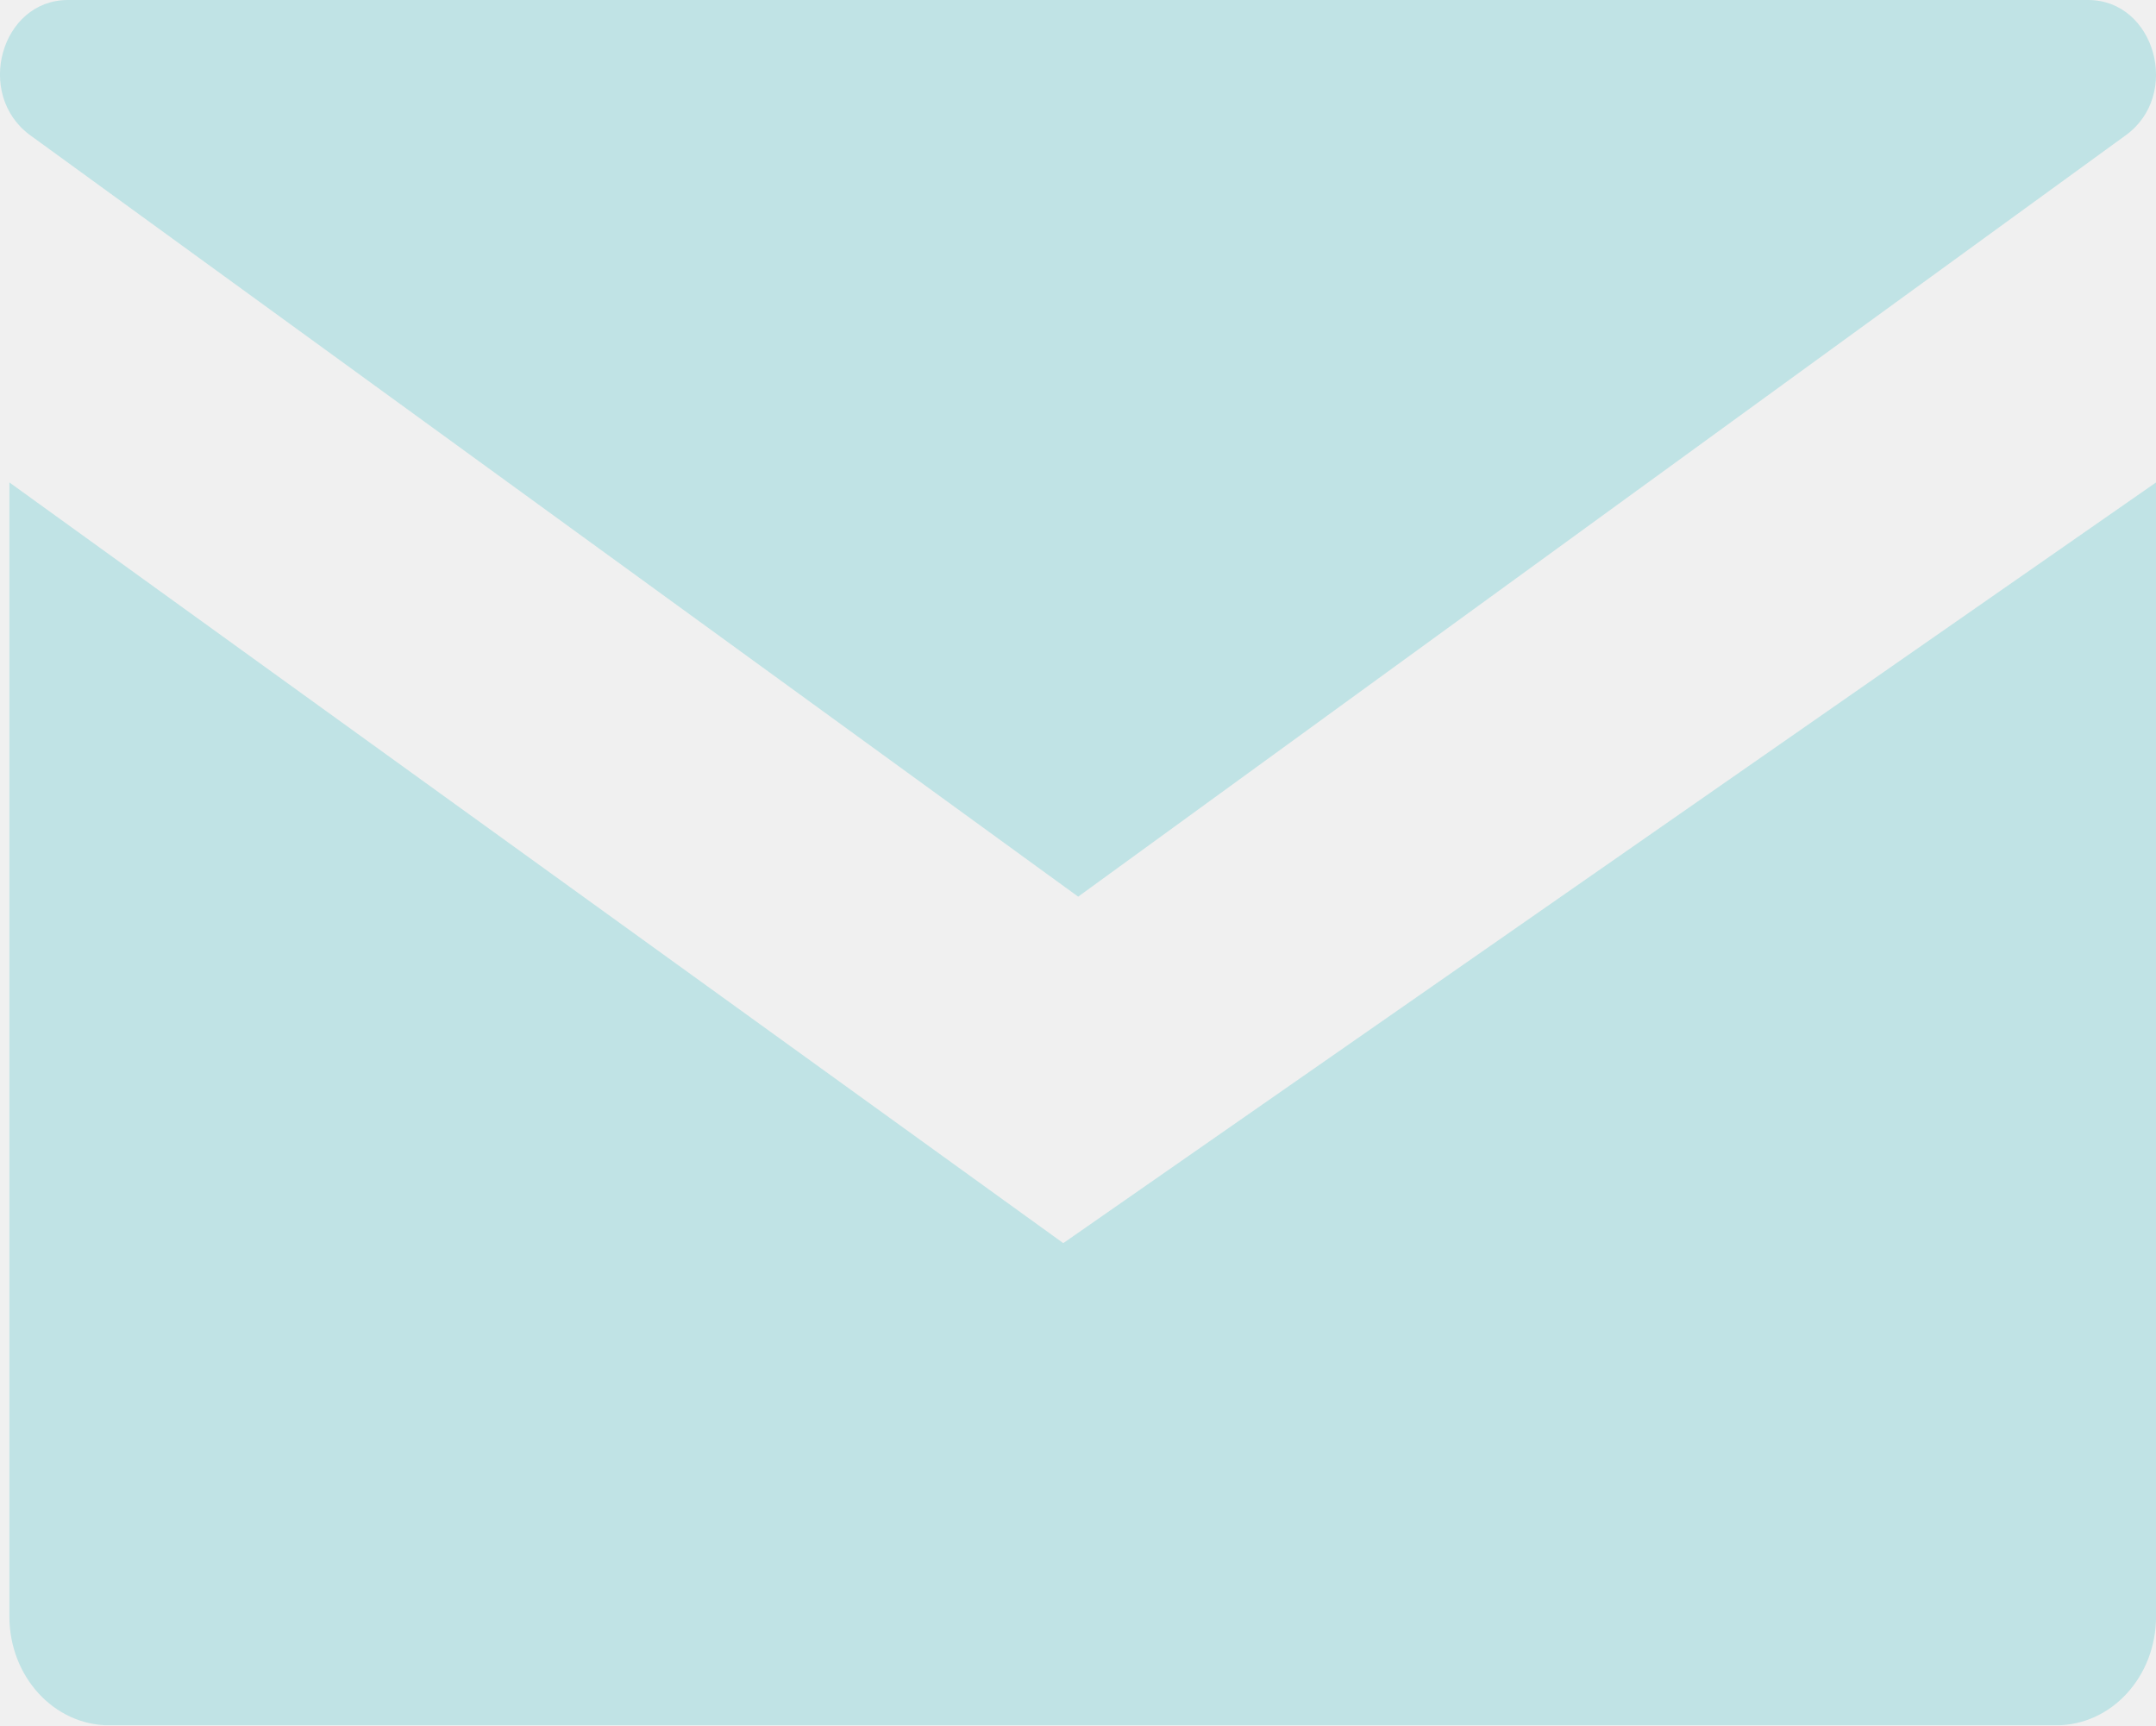
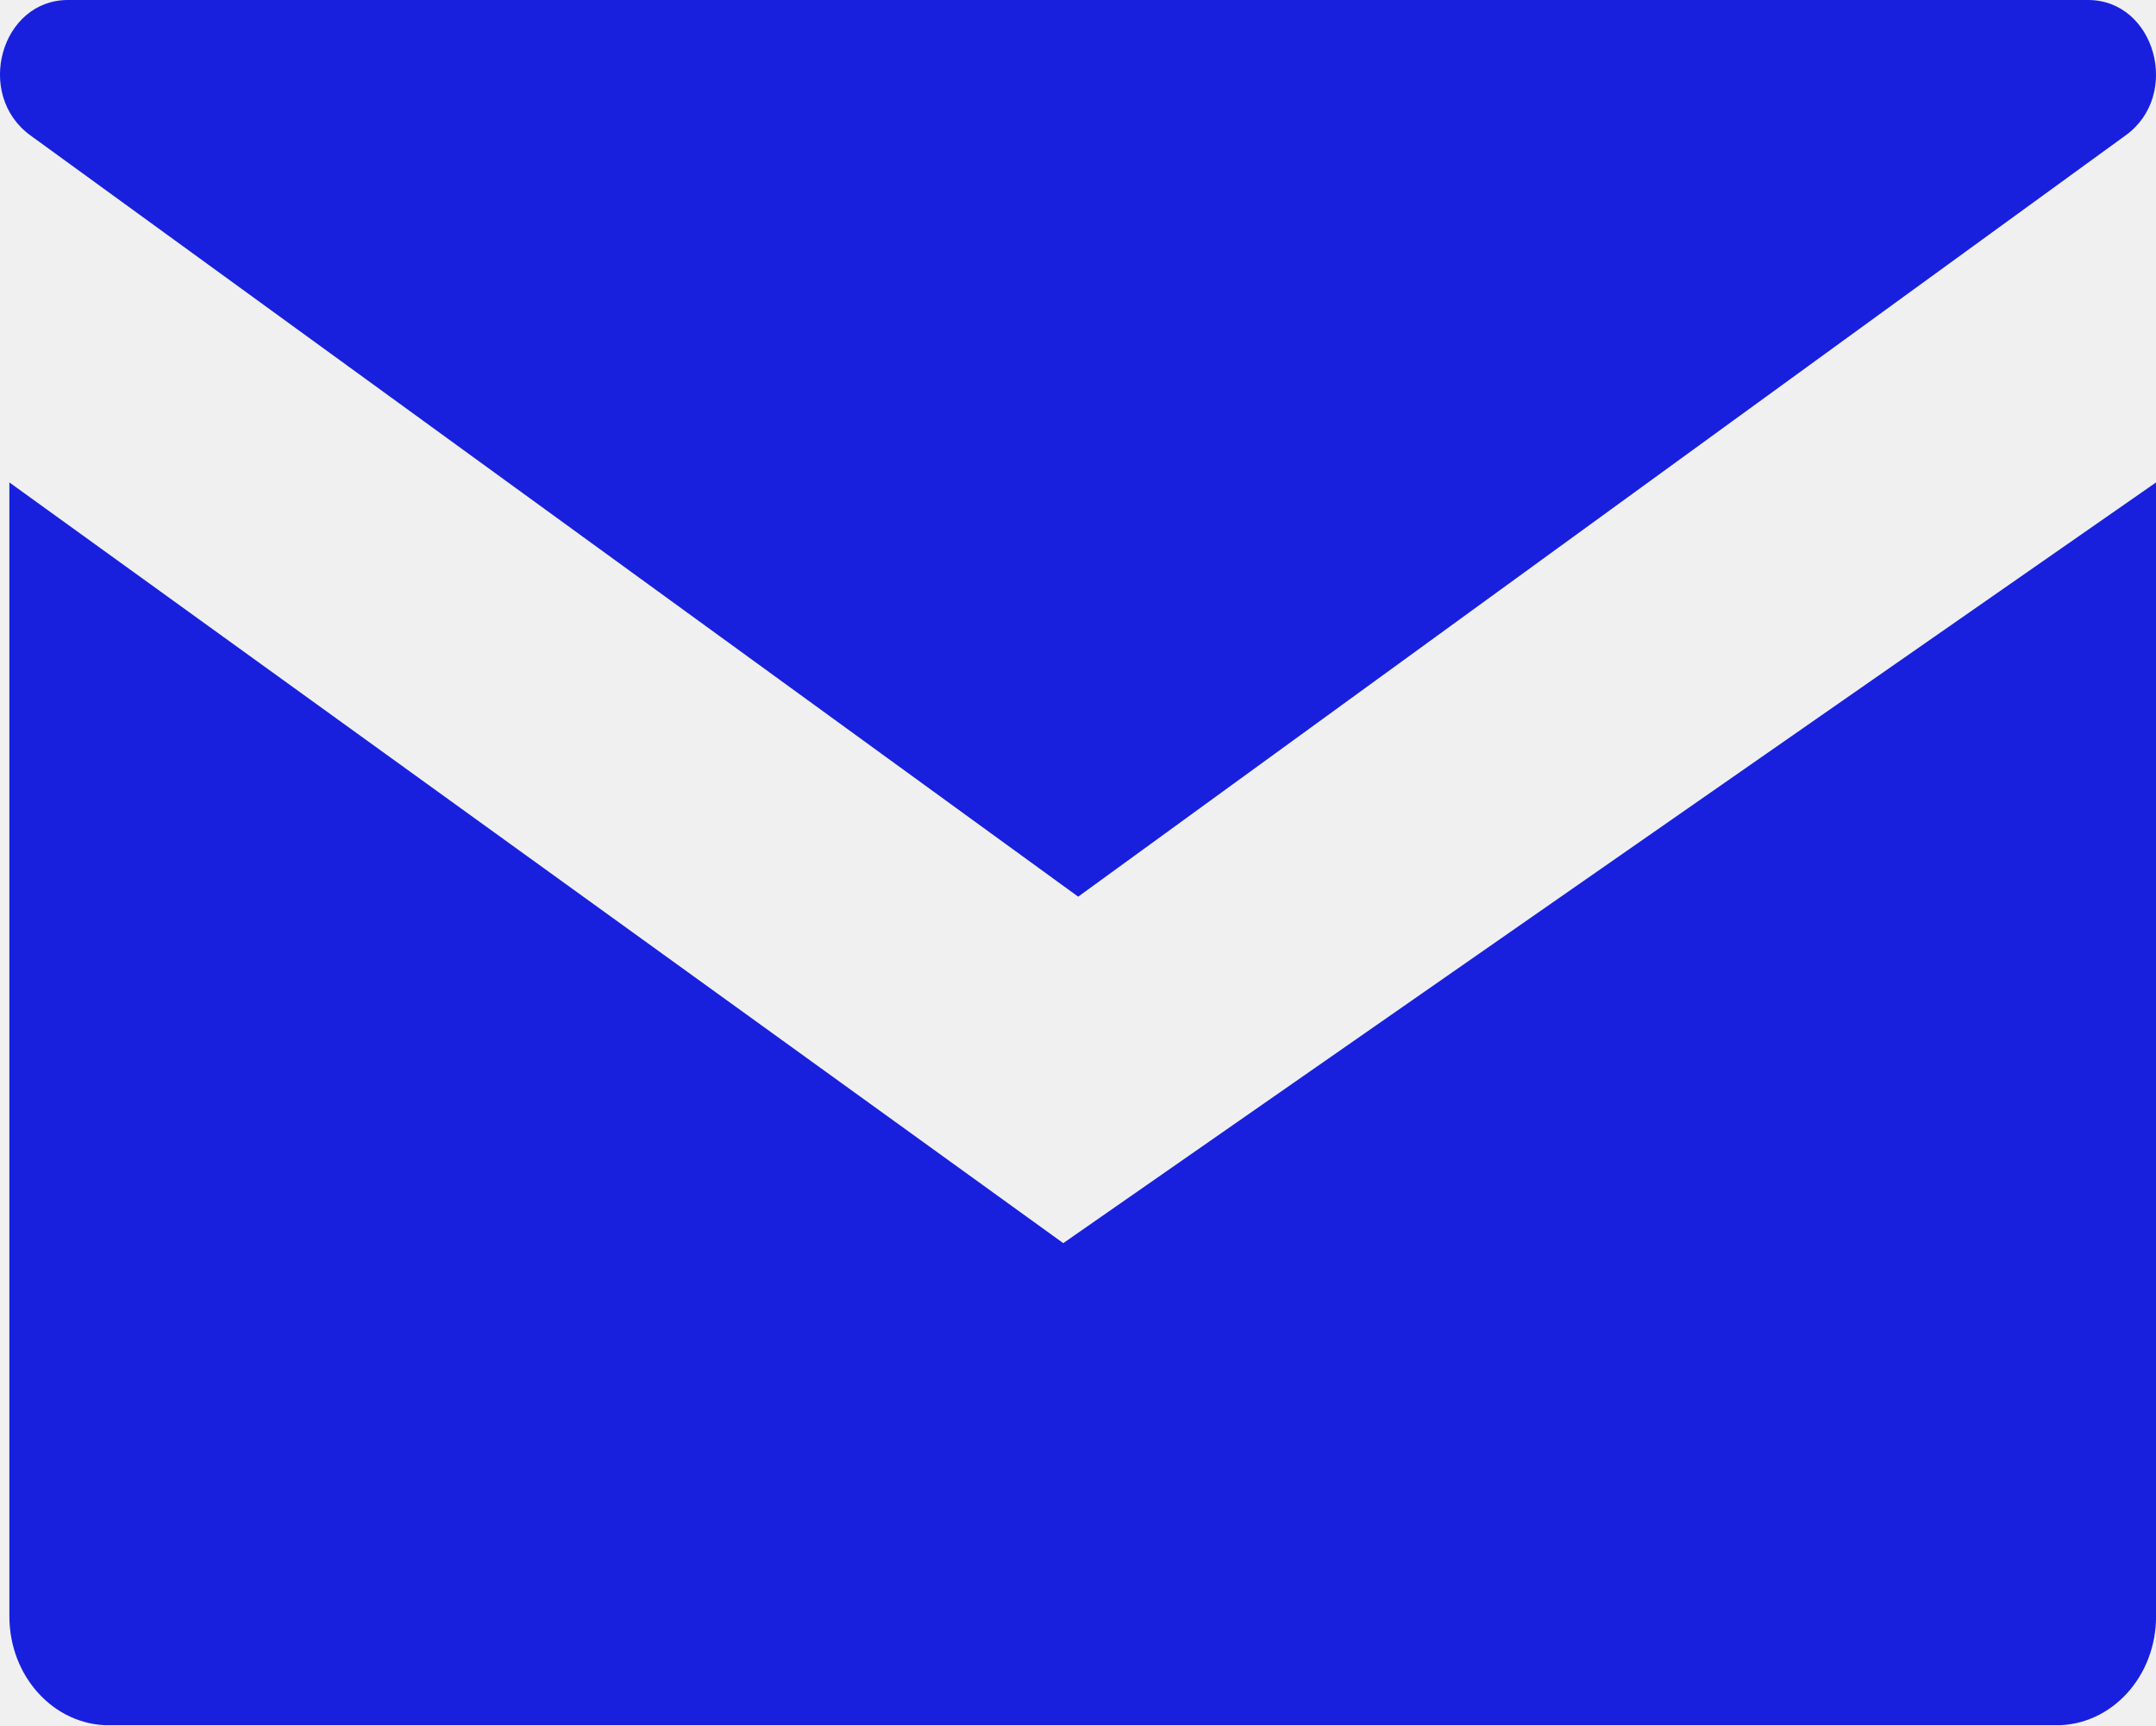
<svg xmlns="http://www.w3.org/2000/svg" width="23.999" height="19.2" viewBox="0 0 23.999 19.2" fill="none" version="1.1" id="svg13">
  <g clip-path="url(#clip0_2661_430)" id="g6" transform="translate(-0.4005124)">
-     <path d="M 0.738,1.506 12.402,9.979 24.062,1.506 C 24.684,1.057 24.39,0 23.643,0 H 1.157 C 0.41,0 0.116,1.053 0.738,1.506 Z" fill="#C0E3E5" id="path2" />
-     <path d="M 0.505,5.369 V 17.989 c 0,0.67 0.497,1.212 1.111,1.212 H 23.289 c 0.615,0 1.111,-0.541 1.111,-1.212 V 5.369 L 12.236,13.835 Z" fill="#C0E3E5" id="path4" />
+     <path d="M 0.738,1.506 12.402,9.979 24.062,1.506 C 24.684,1.057 24.39,0 23.643,0 H 1.157 C 0.41,0 0.116,1.053 0.738,1.506 Z" fill="#1820dd" id="path2" />
+     <path d="M 0.505,5.369 V 17.989 c 0,0.67 0.497,1.212 1.111,1.212 H 23.289 c 0.615,0 1.111,-0.541 1.111,-1.212 V 5.369 L 12.236,13.835 Z" fill="#1820dd" id="path4" />
  </g>
  <defs id="defs11">
    <clipPath id="clip0_2661_430">
      <rect width="24" height="19.2" fill="#ffffff" transform="translate(0.400024)" id="rect8" x="0" y="0" />
    </clipPath>
  </defs>
</svg>
